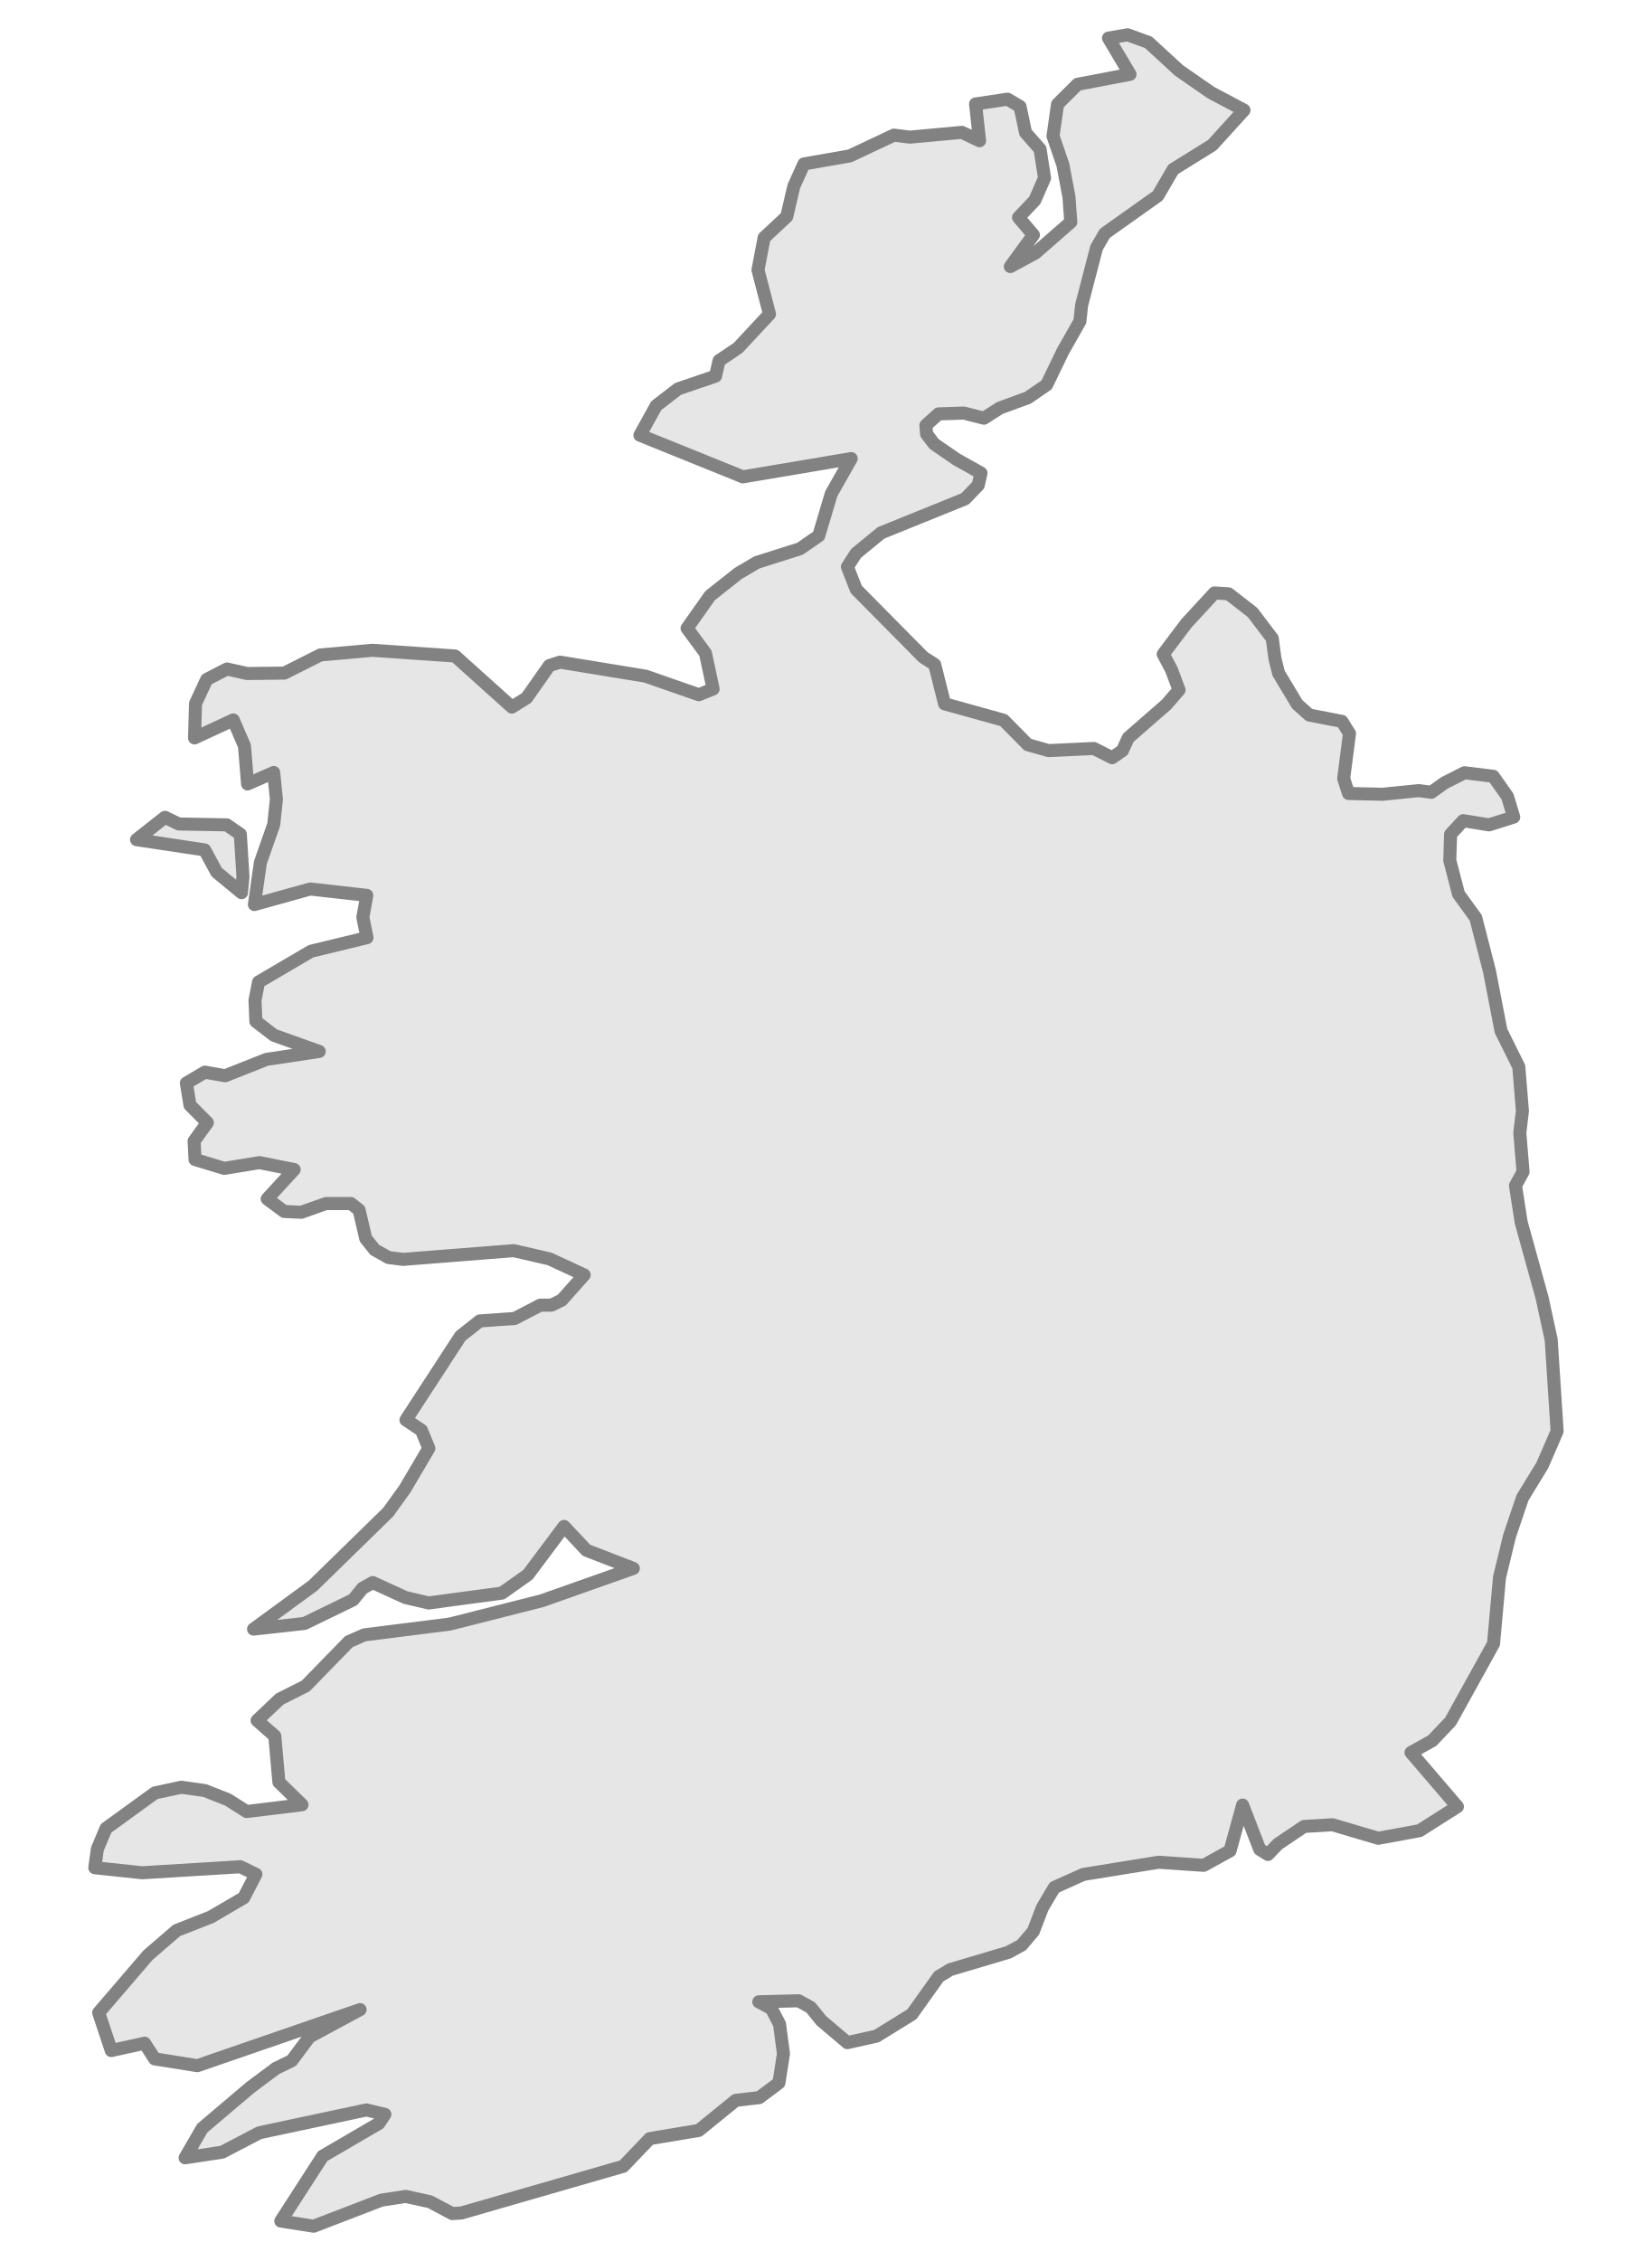
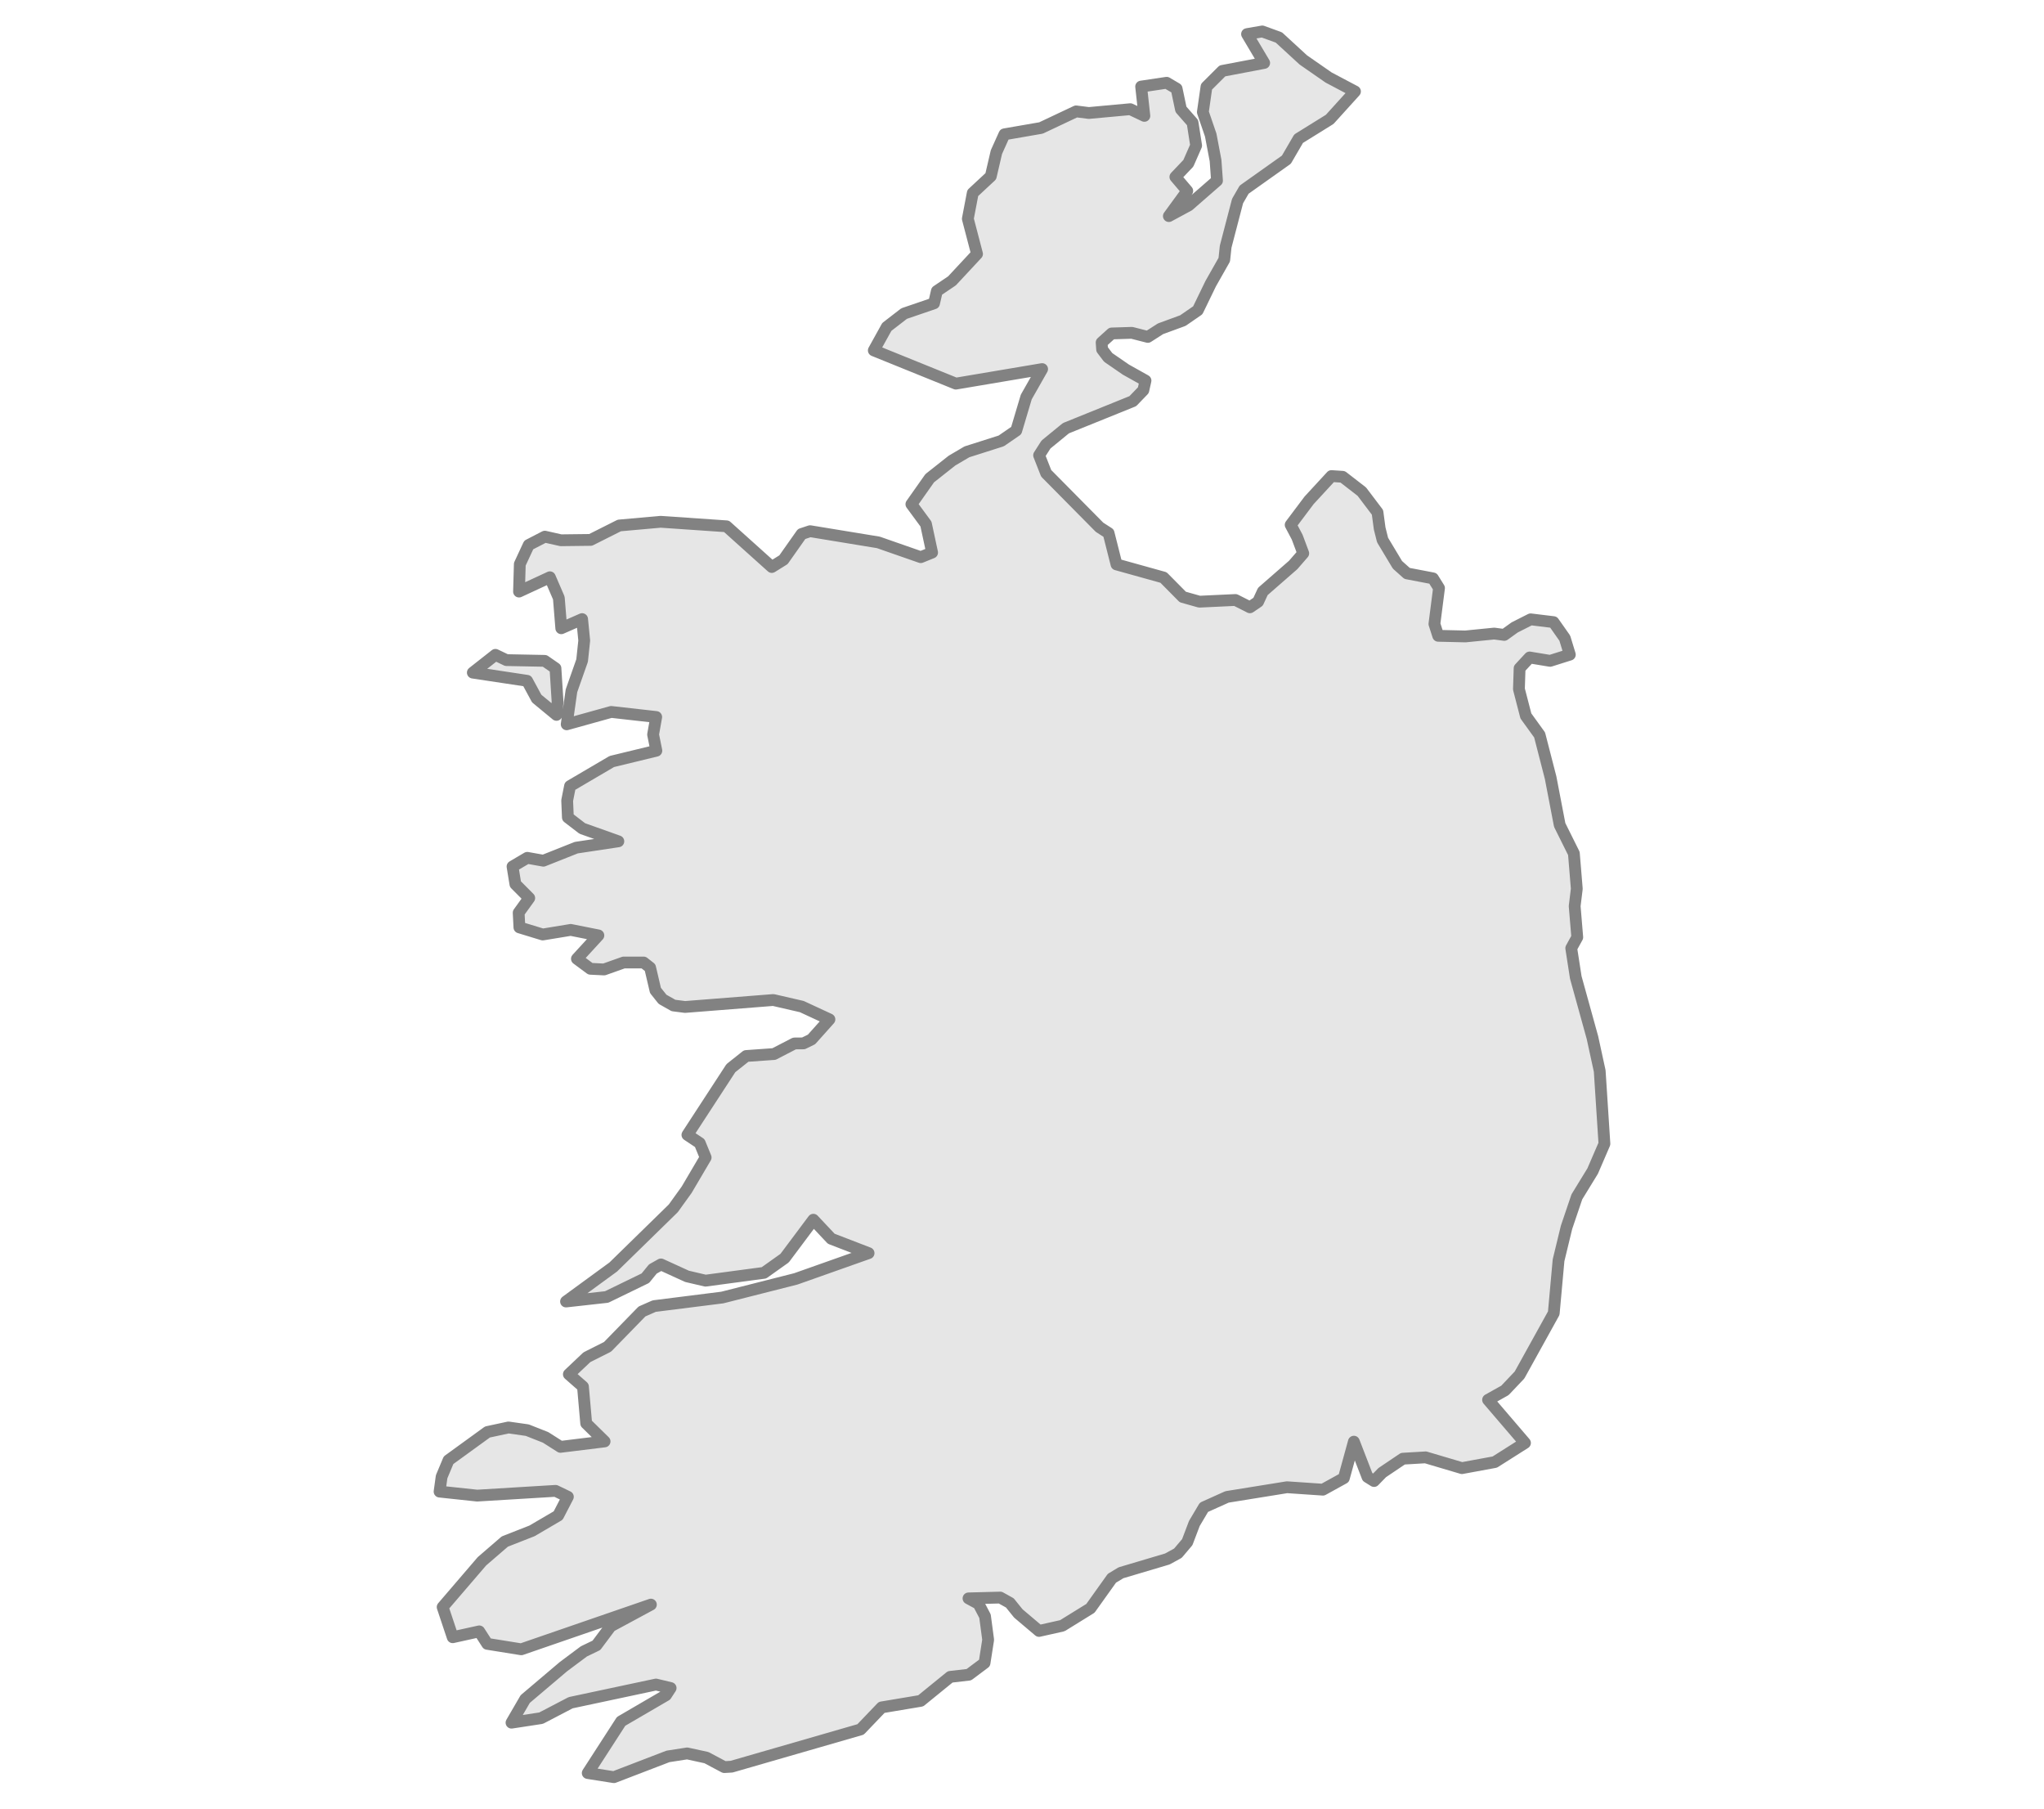
- <svg xmlns="http://www.w3.org/2000/svg" width="380" height="520" viewBox="0 0 380 520" fill="none">
-   <path d="M55.89 201.57L55.56 205.3L49.85 200.59L47.08 195.47L31.41 193.11L37.94 187.97L41.12 189.5L52.17 189.71L55.28 191.86L55.89 201.57ZM266.34 45.02L254.14 53.68L252.25 56.95L248.82 70.14L248.41 73.9L244.48 80.82L240.77 88.5L236.44 91.48L230 93.84L226.34 96.18L221.73 95L215.9 95.19L212.99 97.8L213.14 99.8L214.88 102.1L219.99 105.62L225.66 108.8L225.04 111.58L222 114.73L202.68 122.55L196.93 127.26L194.93 130.37L196.98 135.57L212.39 151.14L215.01 152.83L217.29 161.87L230.87 165.64L236.44 171.28L241.23 172.63L251.63 172.14L255.82 174.26L258.18 172.65L259.55 169.68L268.32 162.03L271.22 158.68L269.47 154L267.58 150.45L272.91 143.37L279.37 136.37L282.61 136.57L288.13 140.86L292.67 146.84L293.28 151.48L294.12 154.83L298.42 161.99L301.2 164.46L308.68 165.9L310.43 168.7L309.09 179.05L310.2 182.49L318.04 182.67L326.36 181.83L329.26 182.22L332.27 180.06L336.89 177.72L343.5 178.53L346.76 183.16L348.21 187.92L342.52 189.71L336.59 188.74L333.69 191.86L333.5 197.88L335.51 205.62L339.48 211.1L342.65 223.44L345.28 237.09L349.37 245.32L350.21 255.52L349.61 260.52L350.35 269.51L348.61 272.67L349.92 281.09L354.73 298.47L356.83 308.12L358.19 329.15L354.79 337L350.23 344.45L347.25 353.26L344.94 362.76L343.56 378.04L333.67 395.9L329.47 400.33L324.59 403.06L335.25 415.5L326.54 421.03L317.04 422.78L306.54 419.67L299.99 420.05L294.02 424.07L291.67 426.5L289.78 425.33L285.84 415.14L282.95 425.66L276.9 429L266.53 428.29L249.21 431.09L242.55 434.08L239.78 438.75L237.72 444.15L235.02 447.34L231.96 449.01L218.59 452.98L215.96 454.57L209.76 463.26L201.64 468.28L194.92 469.78L188.95 464.73L186.49 461.69L183.72 460.15L174.55 460.39L177.45 461.95L179.32 465.52L180.22 472.34L179.18 479.03L174.66 482.42L169.26 483.05L160.74 489.97L149.47 491.85L143.38 498.22L106.14 508.96L104.03 509.09L98.88 506.36L93.31 505.15L87.76 506L72.15 512L64.59 510.81L74.23 495.89L87.18 488.34L88.53 486.27L84.29 485.26L59.68 490.5L51.13 494.97L42.58 496.26L46.54 489.45L57.57 480.1L63.48 475.69L67.09 473.94L71.21 468.44L82.83 462.18L45.4 475.08L35.57 473.51L33.26 469.91L25.6 471.6L22.7 462.89L34.04 449.67L40.65 443.97L48.5 440.89L56.06 436.47L58.86 431.06L55.3 429.33L32.66 430.71L21.81 429.55L22.39 425.26L24.39 420.5L35.63 412.35L41.71 411.04L47.13 411.81L52.43 413.9L56.73 416.63L69.47 415.07L64.15 409.86L63.21 399.25L59.14 395.69L64.35 390.76L70.31 387.76L80.25 377.56L83.79 376L103.46 373.52L124.67 368.14L145.69 360.71L134.91 356.55L129.75 351.06L121.45 362.15L115.47 366.39L98.6 368.66L93.26 367.41L85.74 363.97L83.4 365.28L81.23 367.94L70.06 373.37L58.33 374.67L71.97 364.7L89.29 347.78L93.15 342.42L98.65 333.09L96.94 328.93L93.38 326.57L105.93 307.3L110.35 303.8L118.39 303.23L124.28 300.17L126.88 300.16L129.22 299.01L134.38 293.22L126.41 289.53L118.18 287.63L92.7 289.64L89.35 289.21L86.19 287.43L84.14 284.86L82.6 278.27L80.73 276.8L74.98 276.8L69.31 278.81L65.36 278.62L61.47 275.73L67.67 268.98L59.68 267.39L51.59 268.71L44.86 266.67L44.65 262.43L47.7 258.19L43.7 254.17L42.87 249.09L47.14 246.58L51.79 247.41L61.28 243.65L73.43 241.82L63.01 238.1L58.86 234.91L58.66 230.03L59.48 225.85L71.55 218.77L84.42 215.65L83.47 210.98L84.37 205.92L71.36 204.46L58.52 208.03L59.9 198.36L62.97 189.62L63.58 183.85L62.96 177.66L56.95 180.3L56.24 171.58L53.66 165.58L44.75 169.71L44.98 161.8L47.55 156.26L52.21 153.86L56.83 154.9L65.42 154.8L73.7 150.63L85.64 149.56L104.67 150.87L117.75 162.62L121.13 160.52L126.35 153.09L128.81 152.28L148.52 155.51L160.76 159.78L164.04 158.45L162.27 150.21L158.05 144.49L163.35 136.99L169.79 131.9L174.08 129.36L184.01 126.21L188.34 123.23L191.22 113.55L195.81 105.47L170.9 109.67L147.2 100.09L150.96 93.3L155.96 89.45L164.6 86.5L165.41 82.95L169.79 80L177.01 72.24L174.36 62.09L175.78 54.66L180.98 49.81L182.61 42.84L184.93 37.7L195.48 35.86L205.63 31.08L209.29 31.54L221.28 30.44L225.33 32.37L224.41 23.91L231.77 22.81L234.64 24.5L235.91 30.5L239.25 34.31L240.28 40.95L238.04 46.07L234.3 50.01L237.72 54.03L232.41 61.3L238.15 58.21L246.32 51.08L245.89 45.25L244.5 37.91L242.23 31.28L243.27 23.97L247.87 19.39L259.94 17.09L254.99 8.76L259.39 8L264.18 9.74L271.23 16.22L278.56 21.3L286.16 25.33L278.85 33.38L269.88 38.95L266.34 45.02Z" fill="#E6E6E6" stroke="#828282" stroke-width="3" stroke-linejoin="round" stroke-linecap="round" fill-rule="evenodd" />
+ <svg xmlns="http://www.w3.org/2000/svg" width="520" height="460" viewBox="0 0 520 460" fill="none">
+   <path d="M141.85 178.52L141.57 181.82L136.54 177.67L134.09 173.15L120.29 171.07L126.04 166.55L128.84 167.89L138.58 168.08L141.31 169.97L141.85 178.52ZM327.26 40.61L316.51 48.24L314.84 51.13L311.81 62.74L311.46 66.05L308 72.15L304.72 78.92L300.92 81.54L295.24 83.62L292.01 85.69L287.95 84.65L282.81 84.81L280.26 87.11L280.38 88.87L281.92 90.9L286.42 94L291.42 96.8L290.87 99.25L288.19 102.03L271.17 108.91L266.1 113.06L264.35 115.8L266.15 120.38L279.72 134.1L282.03 135.59L284.04 143.55L296 146.88L300.91 151.84L305.13 153.03L314.3 152.6L317.98 154.46L320.06 153.05L321.27 150.43L328.99 143.69L331.55 140.74L330.01 136.62L328.35 133.49L333.04 127.25L338.73 121.08L341.58 121.27L346.45 125.04L350.44 130.31L350.99 134.4L351.73 137.35L355.52 143.66L357.96 145.84L364.55 147.1L366.09 149.57L364.92 158.69L365.89 161.71L372.8 161.87L380.13 161.14L382.69 161.48L385.33 159.58L389.4 157.52L395.22 158.23L398.09 162.31L399.37 166.5L394.36 168.08L389.14 167.22L386.59 169.97L386.42 175.27L388.19 182.09L391.68 186.92L394.48 197.79L396.79 209.82L400.4 217.07L401.14 226.05L400.6 230.46L401.26 238.38L399.73 241.16L400.88 248.58L405.12 263.89L406.97 272.39L408.17 290.91L405.18 297.84L401.16 304.4L398.53 312.16L396.5 320.53L395.28 333.99L386.57 349.72L382.86 353.63L378.57 356.03L387.96 366.99L380.28 371.86L371.92 373.4L362.67 370.66L356.9 371L351.64 374.54L349.56 376.68L347.9 375.65L344.43 366.67L341.88 375.94L336.55 378.88L327.42 378.26L312.16 380.72L306.29 383.36L303.85 387.47L302.04 392.23L299.66 395.04L296.97 396.51L285.19 400.01L282.87 401.41L277.41 409.06L270.26 413.48L264.33 414.81L259.07 410.36L256.91 407.68L254.47 406.32L246.39 406.53L248.94 407.91L250.59 411.05L251.39 417.06L250.47 422.95L246.48 425.94L241.73 426.49L234.23 432.59L224.3 434.25L218.93 439.86L186.12 449.33L184.26 449.44L179.73 447.03L174.82 445.96L169.93 446.72L156.18 452L149.52 450.95L158.01 437.81L169.42 431.16L170.61 429.33L166.88 428.44L145.19 433.06L137.66 436.99L130.13 438.14L133.62 432.13L143.33 423.9L148.54 420.01L151.73 418.47L155.35 413.63L165.59 408.11L132.61 419.48L123.96 418.09L121.92 414.92L115.17 416.41L112.61 408.74L122.61 397.09L128.43 392.07L135.34 389.36L142 385.46L144.47 380.69L141.34 379.18L121.39 380.39L111.83 379.37L112.35 375.59L114.11 371.39L124.01 364.21L129.36 363.06L134.14 363.74L138.8 365.58L142.59 367.99L153.81 366.61L149.13 362.02L148.31 352.68L144.72 349.53L149.31 345.19L154.56 342.55L163.32 333.56L166.43 332.19L183.76 330.01L202.45 325.27L220.97 318.72L211.47 315.06L206.92 310.22L199.61 319.99L194.35 323.73L179.48 325.72L174.78 324.62L168.15 321.59L166.09 322.75L164.18 325.09L154.34 329.87L144 331.02L156.02 322.24L171.28 307.33L174.68 302.61L179.52 294.39L178.02 290.73L174.88 288.64L185.94 271.67L189.83 268.58L196.91 268.08L202.11 265.39L204.4 265.37L206.45 264.37L211.01 259.27L203.98 256.01L196.73 254.34L174.28 256.11L171.33 255.73L168.55 254.16L166.75 251.9L165.39 246.1L163.74 244.8L158.67 244.8L153.68 246.57L150.2 246.4L146.77 243.86L152.23 237.91L145.19 236.51L138.07 237.68L132.14 235.87L131.95 232.14L134.64 228.41L131.12 224.87L130.39 220.39L134.14 218.18L138.24 218.91L146.6 215.59L157.31 213.98L148.13 210.71L144.47 207.9L144.29 203.6L145.02 199.92L155.65 193.68L166.98 190.93L166.15 186.82L166.94 182.36L155.49 181.07L144.17 184.22L145.38 175.7L148.09 168L148.63 162.91L148.09 157.46L142.79 159.79L142.17 152.1L139.89 146.82L132.04 150.46L132.24 143.49L134.51 138.61L138.61 136.49L142.69 137.41L150.25 137.32L157.55 133.65L168.07 132.71L184.83 133.86L196.35 144.21L199.32 142.36L203.93 135.82L206.09 135.1L223.46 137.95L234.24 141.71L237.13 140.54L235.57 133.28L231.86 128.24L236.52 121.63L242.19 117.15L245.98 114.92L254.72 112.14L258.54 109.51L261.08 100.98L265.12 93.87L243.17 97.57L222.3 89.12L225.61 83.15L230.01 79.75L237.62 77.15L238.34 74.03L242.19 71.43L248.56 64.59L246.22 55.65L247.47 49.1L252.06 44.83L253.49 38.69L255.53 34.16L264.83 32.55L273.77 28.33L277 28.74L287.55 27.77L291.13 29.47L290.31 22.02L296.8 21.05L299.33 22.54L300.44 27.82L303.39 31.18L304.3 37.02L302.32 41.53L299.02 45L302.04 48.55L297.36 54.96L302.41 52.23L309.61 45.95L309.24 40.82L308.01 34.35L306.01 28.51L306.93 22.07L310.98 18.03L321.61 16.01L317.25 8.67L321.13 8L325.35 9.53L331.56 15.24L338.01 19.72L344.71 23.26L338.28 30.36L330.37 35.27L327.26 40.61Z" fill="#E6E6E6" stroke="#828282" stroke-width="3" stroke-linejoin="round" stroke-linecap="round" fill-rule="evenodd" />
</svg>
